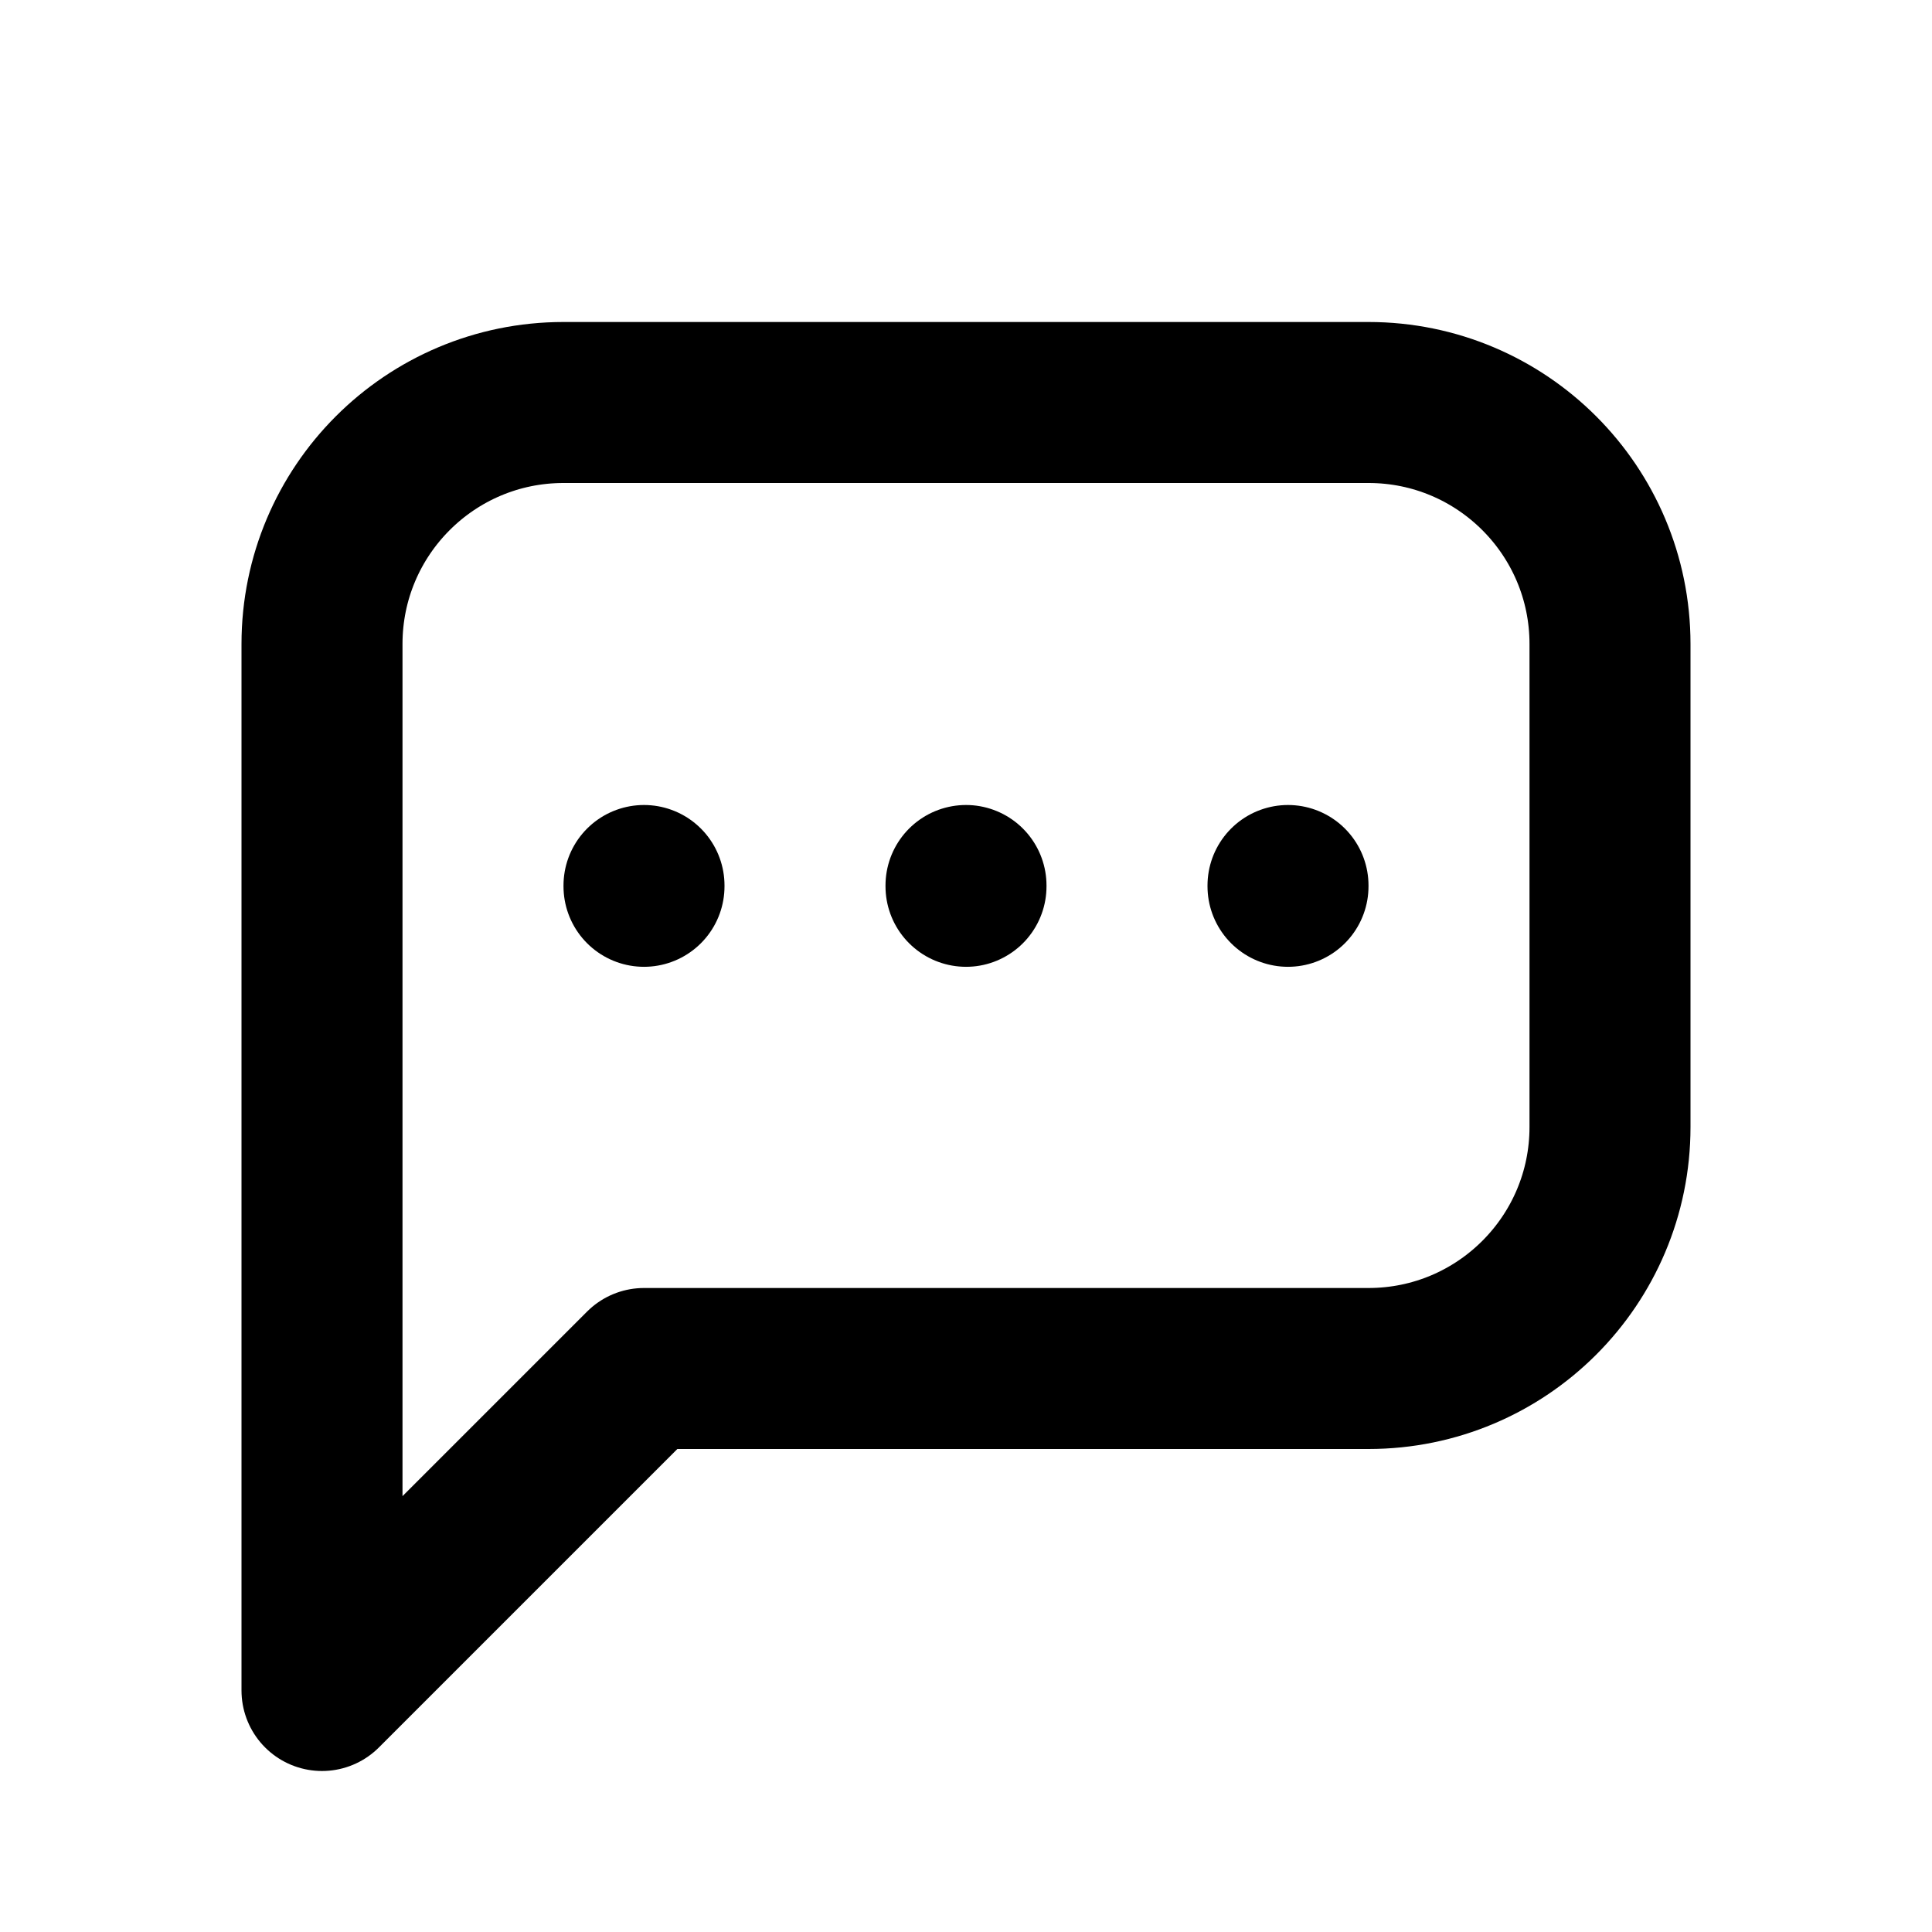
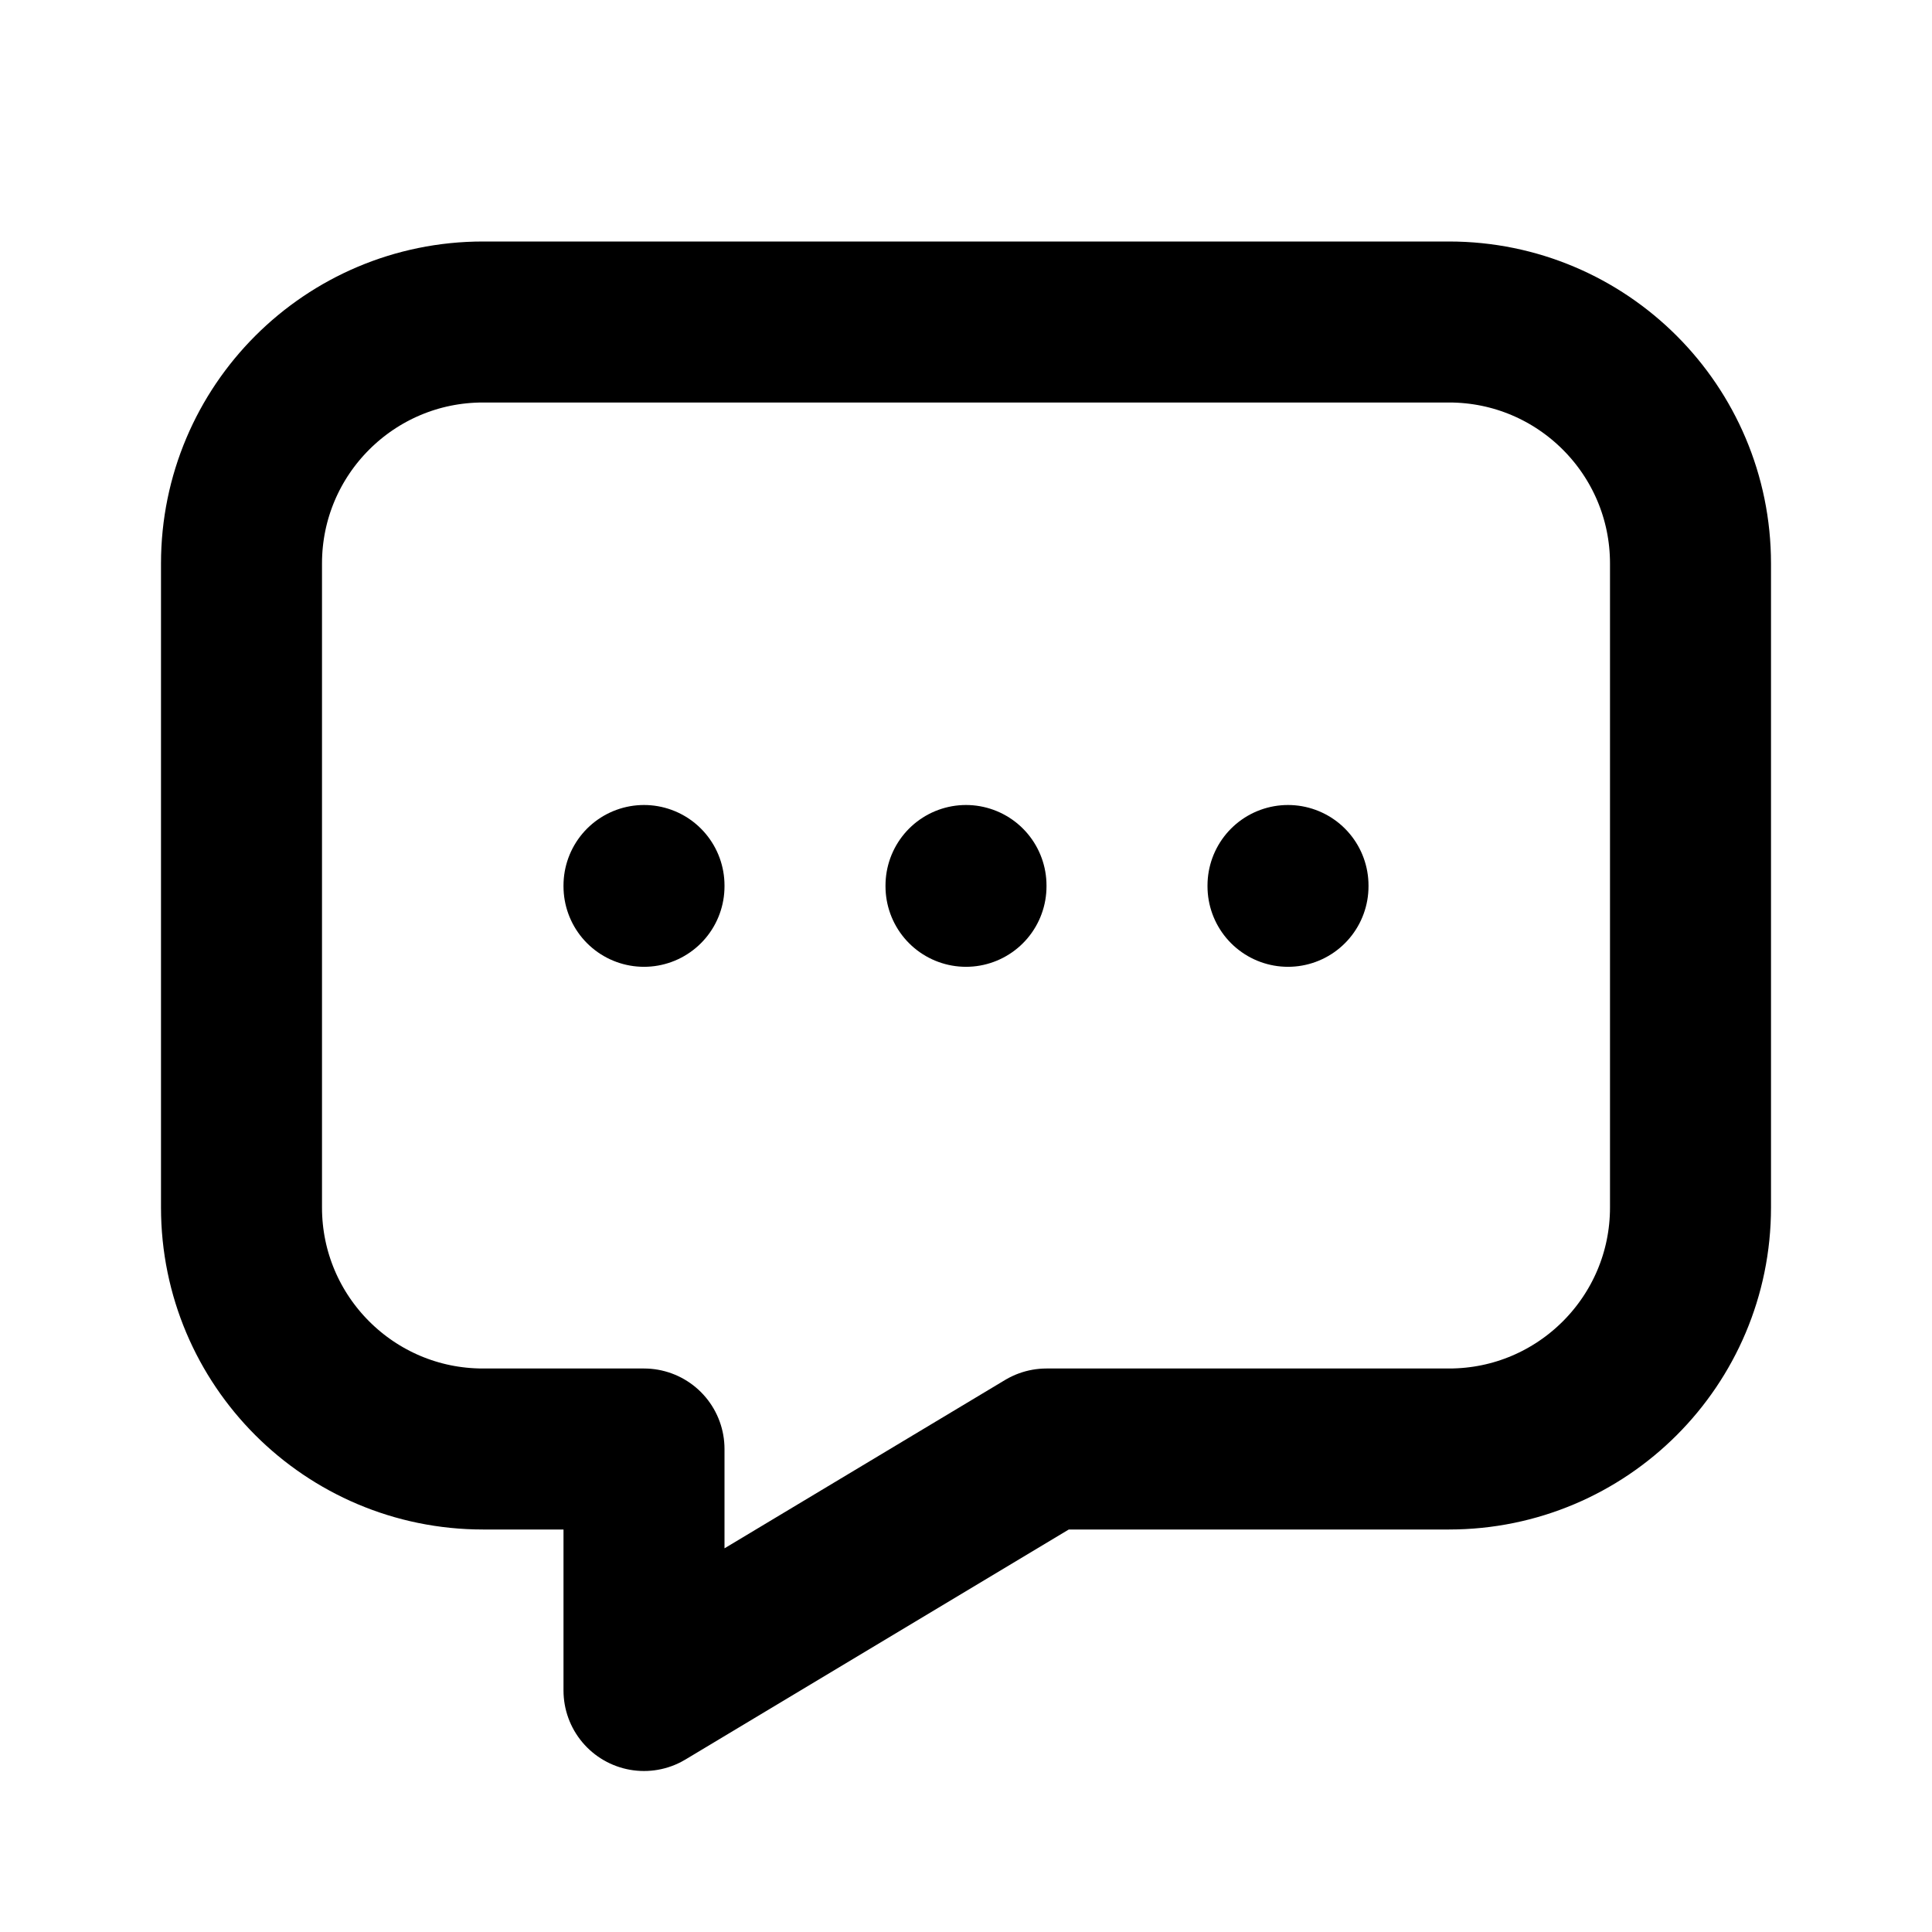
<svg viewBox="0 0 24 24" fill="none" stroke="currentColor" stroke-width="2" stroke-linecap="round" stroke-linejoin="round" class="icon icon-tabler icons-tabler-outline icon-tabler-message-dots">
-   <path d="M4 21v-13a3 3 0 0 1 3 -3h10a3 3 0 0 1 3 3v6a3 3 0 0 1 -3 3h-9l-4 4" />
-   <path d="M12 11l0 .01" />
-   <path d="M8 11l0 .01" />
-   <path d="M16 11l0 .01" />
+   <path d="M12 11v.01" />
+   <path d="M8 11v.01" />
+   <path d="M16 11v.01" />
+   <path d="M18 4a3 3 0 0 1 3 3v8a3 3 0 0 1 -3 3h-5l-5 3v-3h-2a3 3 0 0 1 -3 -3v-8a3 3 0 0 1 3 -3z" />
</svg>
